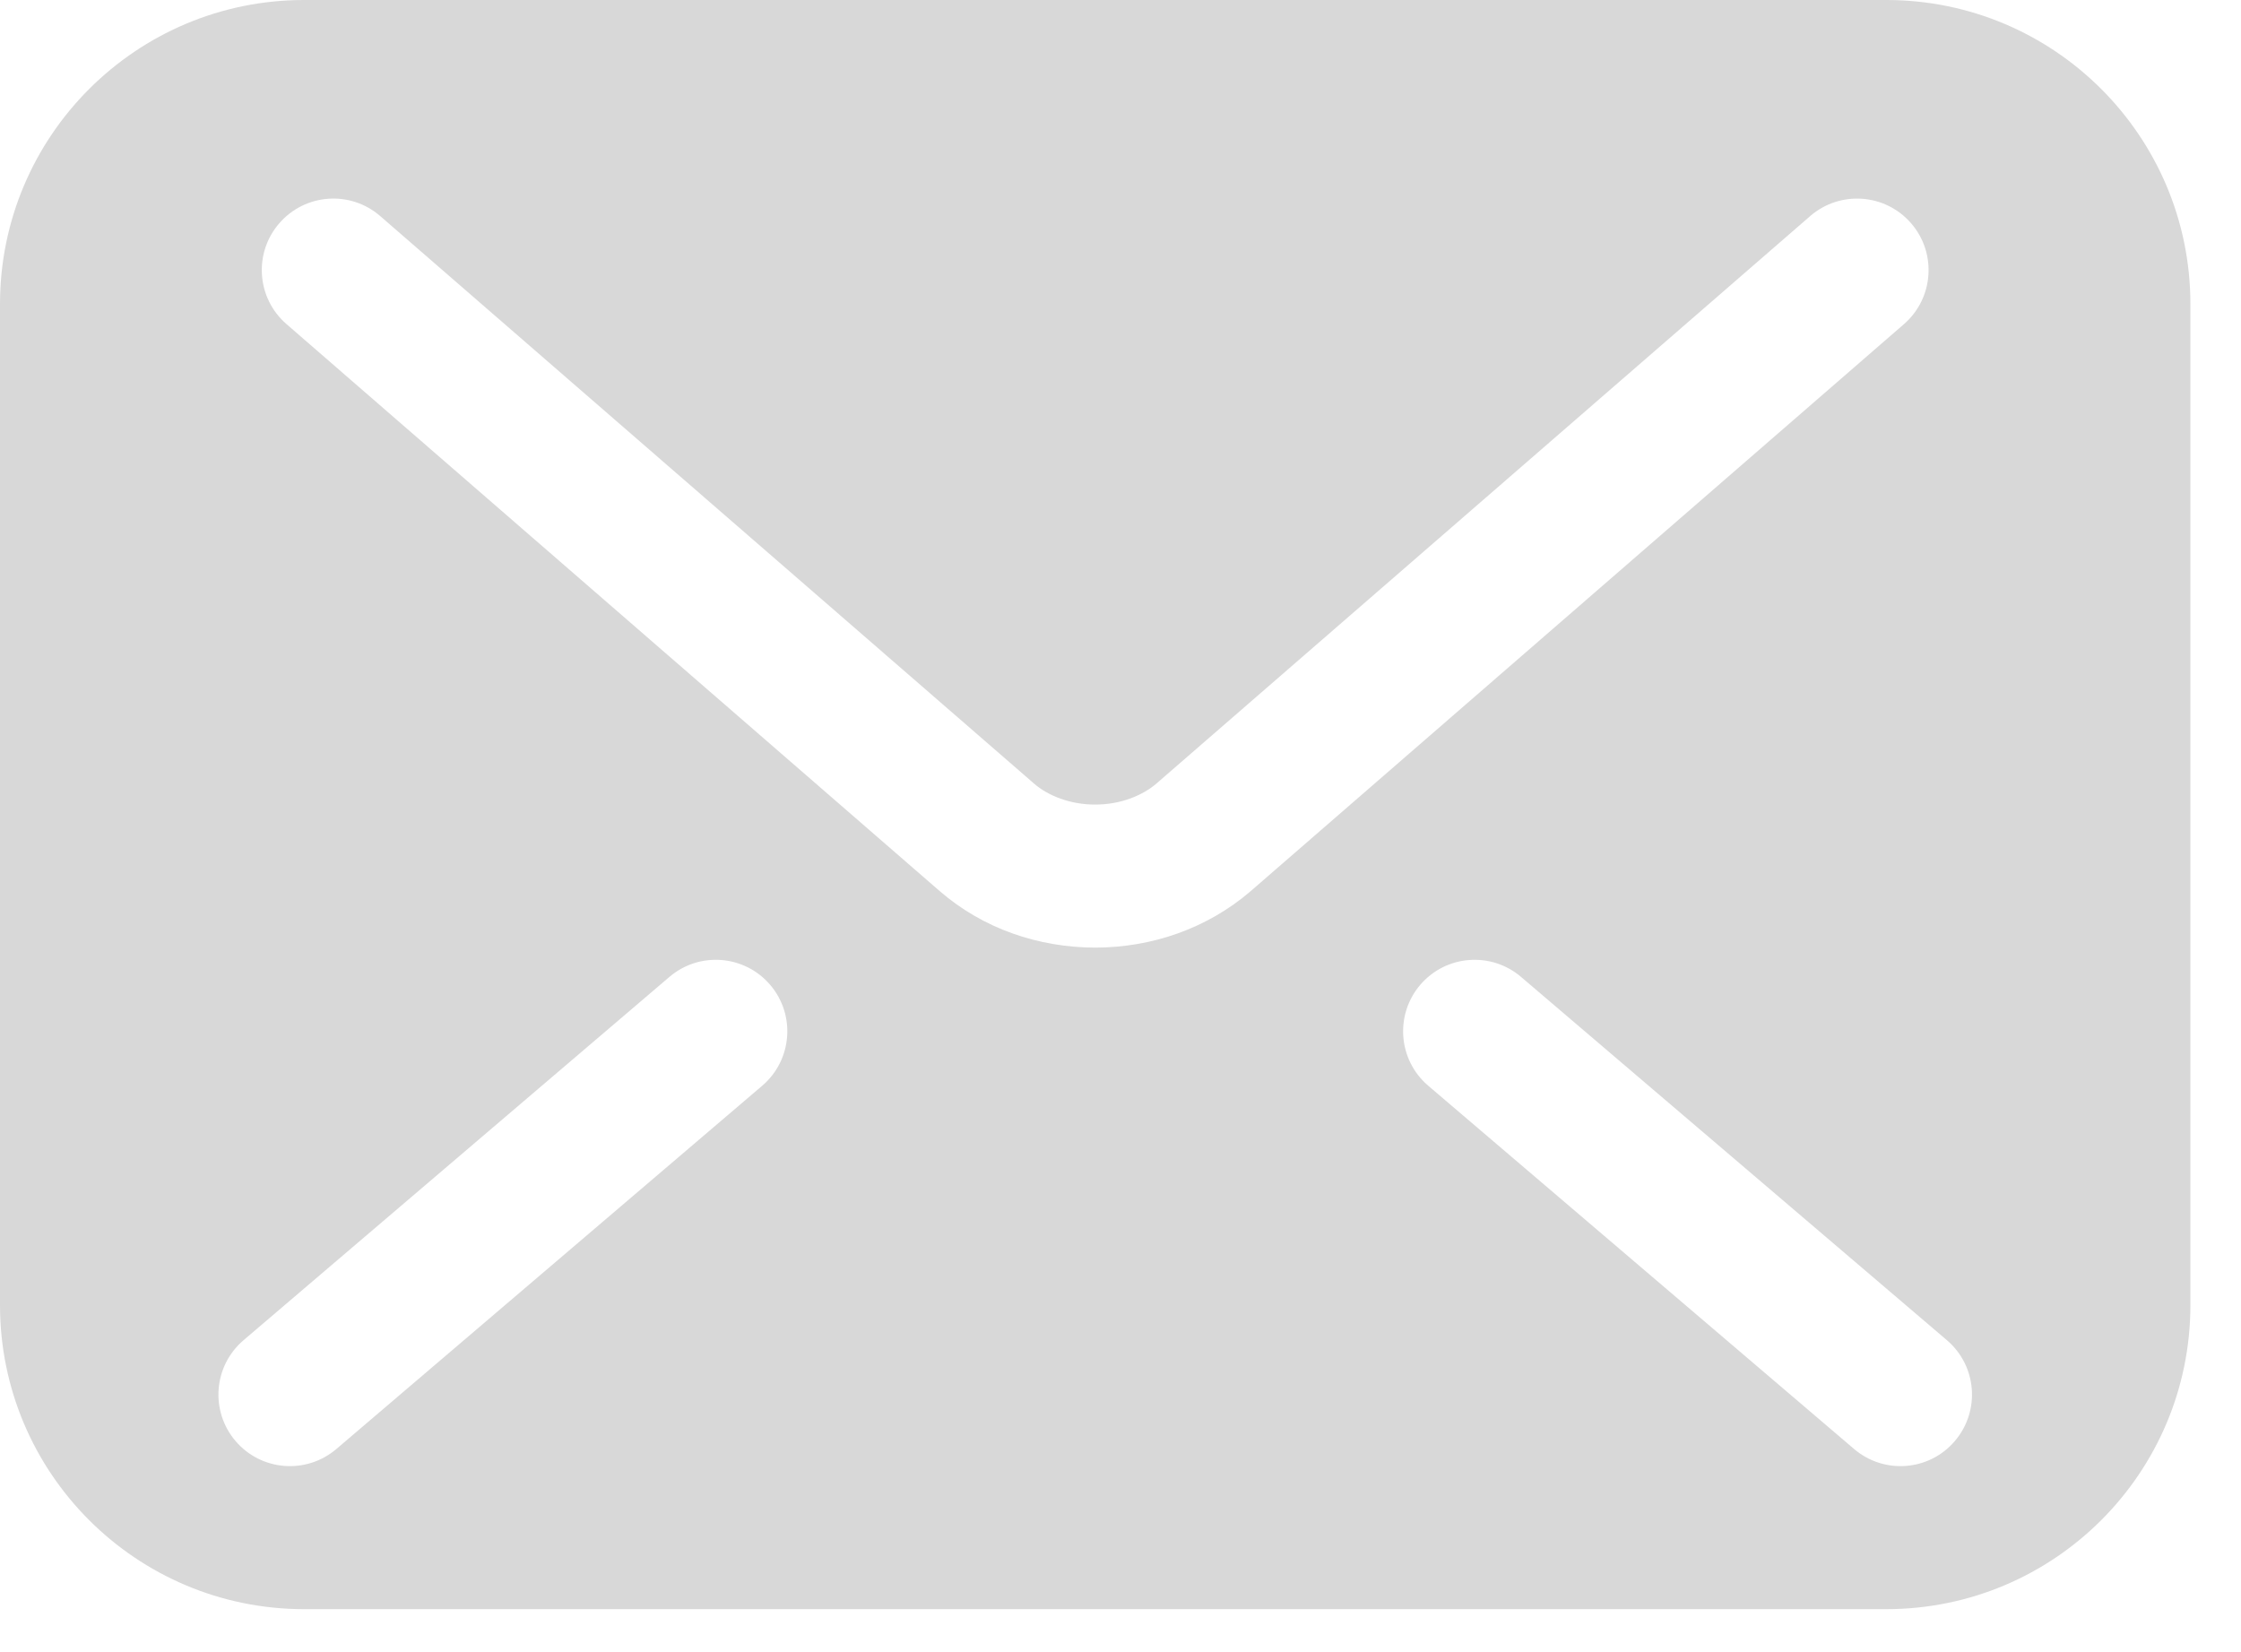
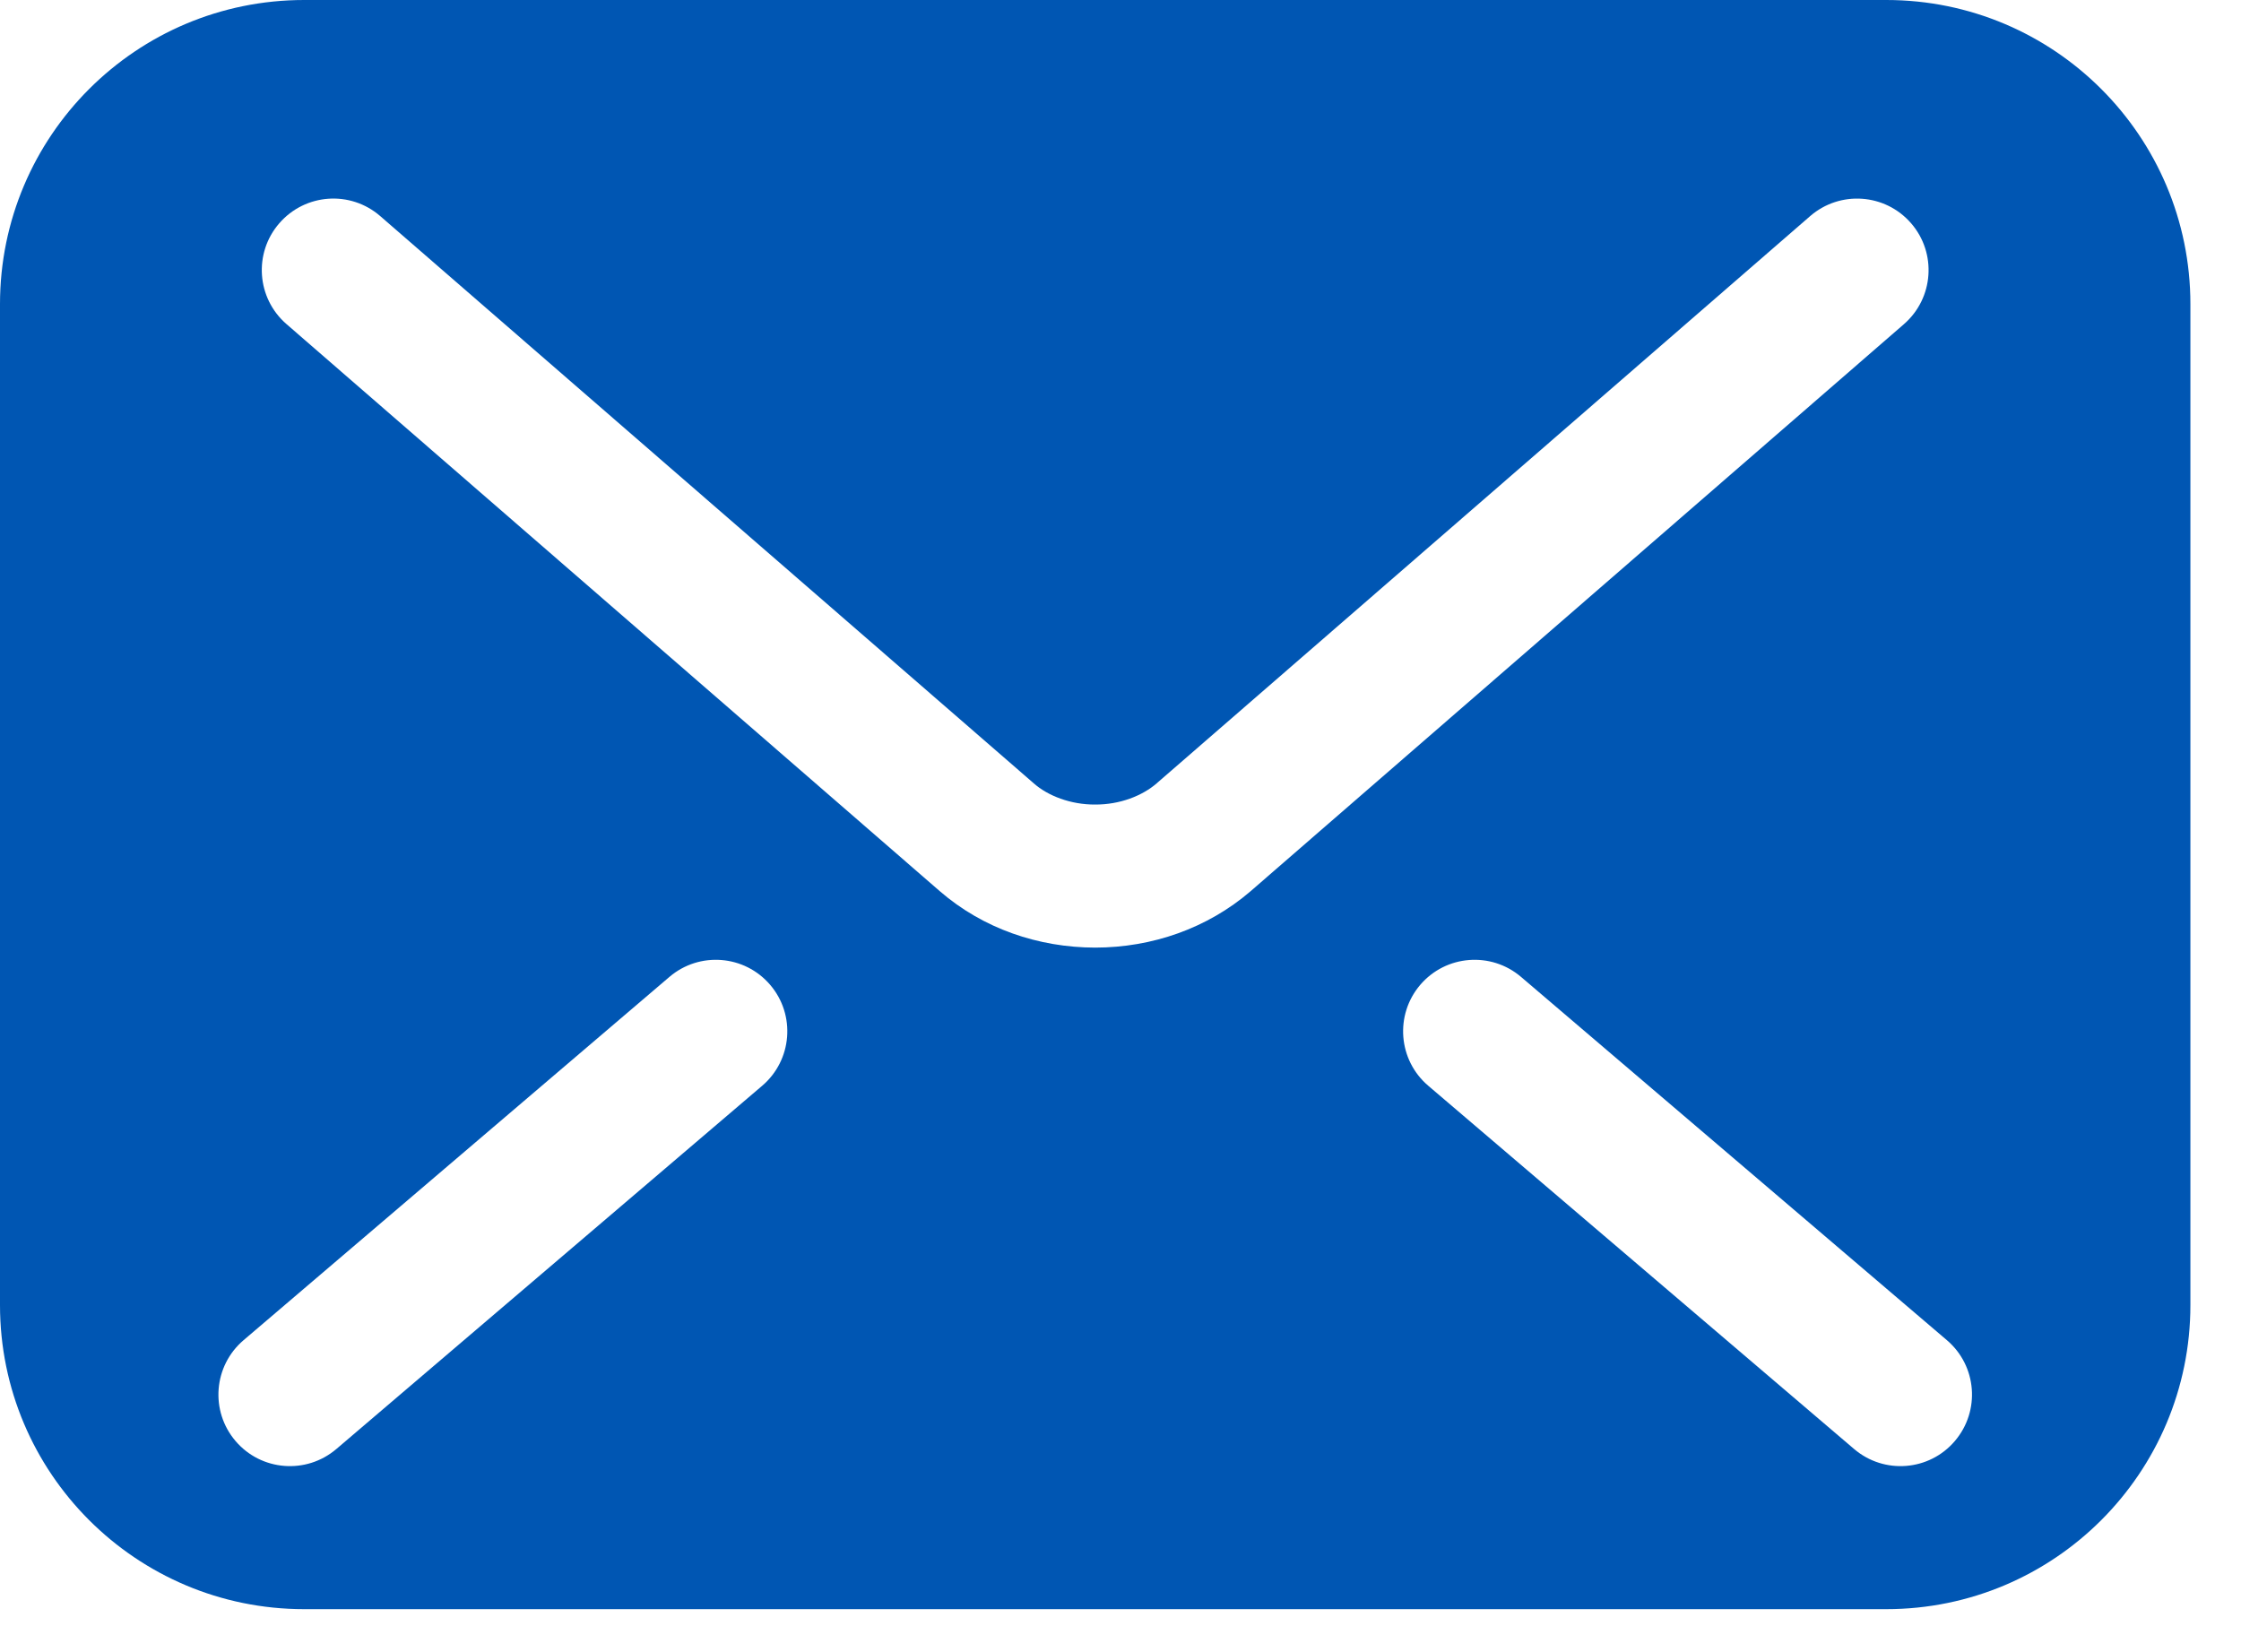
<svg xmlns="http://www.w3.org/2000/svg" width="38" height="28" viewBox="0 0 38 28" fill="none">
-   <path d="M31.985 0H5.157C2.309 0 0 2.309 0 5.157V22.13C0 24.978 2.309 27.287 5.157 27.287H31.985C34.833 27.287 37.142 24.978 37.142 22.13V5.157C37.142 2.309 34.833 0 31.985 0ZM12.925 18.411L5.704 24.571C5.194 25.006 4.429 24.946 3.994 24.436C3.559 23.926 3.62 23.161 4.13 22.726L11.351 16.566C11.86 16.131 12.626 16.192 13.06 16.701C13.495 17.211 13.434 17.976 12.925 18.411ZM18.571 16.069C17.605 16.067 16.669 15.746 15.937 15.113L15.938 15.113L15.935 15.111C15.936 15.112 15.936 15.112 15.937 15.113L4.858 5.496C4.351 5.057 4.297 4.291 4.736 3.786C5.176 3.279 5.941 3.225 6.447 3.664L17.529 13.283C17.766 13.494 18.156 13.646 18.571 13.643C18.985 13.645 19.369 13.497 19.619 13.279L19.624 13.274L30.695 3.664C31.201 3.226 31.966 3.279 32.406 3.786C32.844 4.291 32.791 5.057 32.284 5.497L21.202 15.116C20.472 15.742 19.537 16.068 18.571 16.069ZM33.148 24.436C32.714 24.946 31.948 25.006 31.439 24.571L24.218 18.411C23.708 17.976 23.648 17.211 24.082 16.701C24.517 16.192 25.282 16.131 25.792 16.566L33.013 22.726C33.523 23.161 33.583 23.926 33.148 24.436Z" fill="#D8D8D8" />
+   <path d="M31.985 0H5.157C2.309 0 0 2.309 0 5.157V22.13C0 24.978 2.309 27.287 5.157 27.287H31.985C34.833 27.287 37.142 24.978 37.142 22.13V5.157C37.142 2.309 34.833 0 31.985 0ZM12.925 18.411L5.704 24.571C5.194 25.006 4.429 24.946 3.994 24.436C3.559 23.926 3.62 23.161 4.13 22.726L11.351 16.566C11.86 16.131 12.626 16.192 13.06 16.701C13.495 17.211 13.434 17.976 12.925 18.411ZM18.571 16.069C17.605 16.067 16.669 15.746 15.937 15.113L15.938 15.113L15.935 15.111C15.936 15.112 15.936 15.112 15.937 15.113L4.858 5.496C4.351 5.057 4.297 4.291 4.736 3.786C5.176 3.279 5.941 3.225 6.447 3.664L17.529 13.283C17.766 13.494 18.156 13.646 18.571 13.643C18.985 13.645 19.369 13.497 19.619 13.279L19.624 13.274L30.695 3.664C31.201 3.226 31.966 3.279 32.406 3.786C32.844 4.291 32.791 5.057 32.284 5.497L21.202 15.116C20.472 15.742 19.537 16.068 18.571 16.069ZM33.148 24.436C32.714 24.946 31.948 25.006 31.439 24.571L24.218 18.411C23.708 17.976 23.648 17.211 24.082 16.701C24.517 16.192 25.282 16.131 25.792 16.566L33.013 22.726C33.523 23.161 33.583 23.926 33.148 24.436Z" fill="#0056b3" />
</svg>
